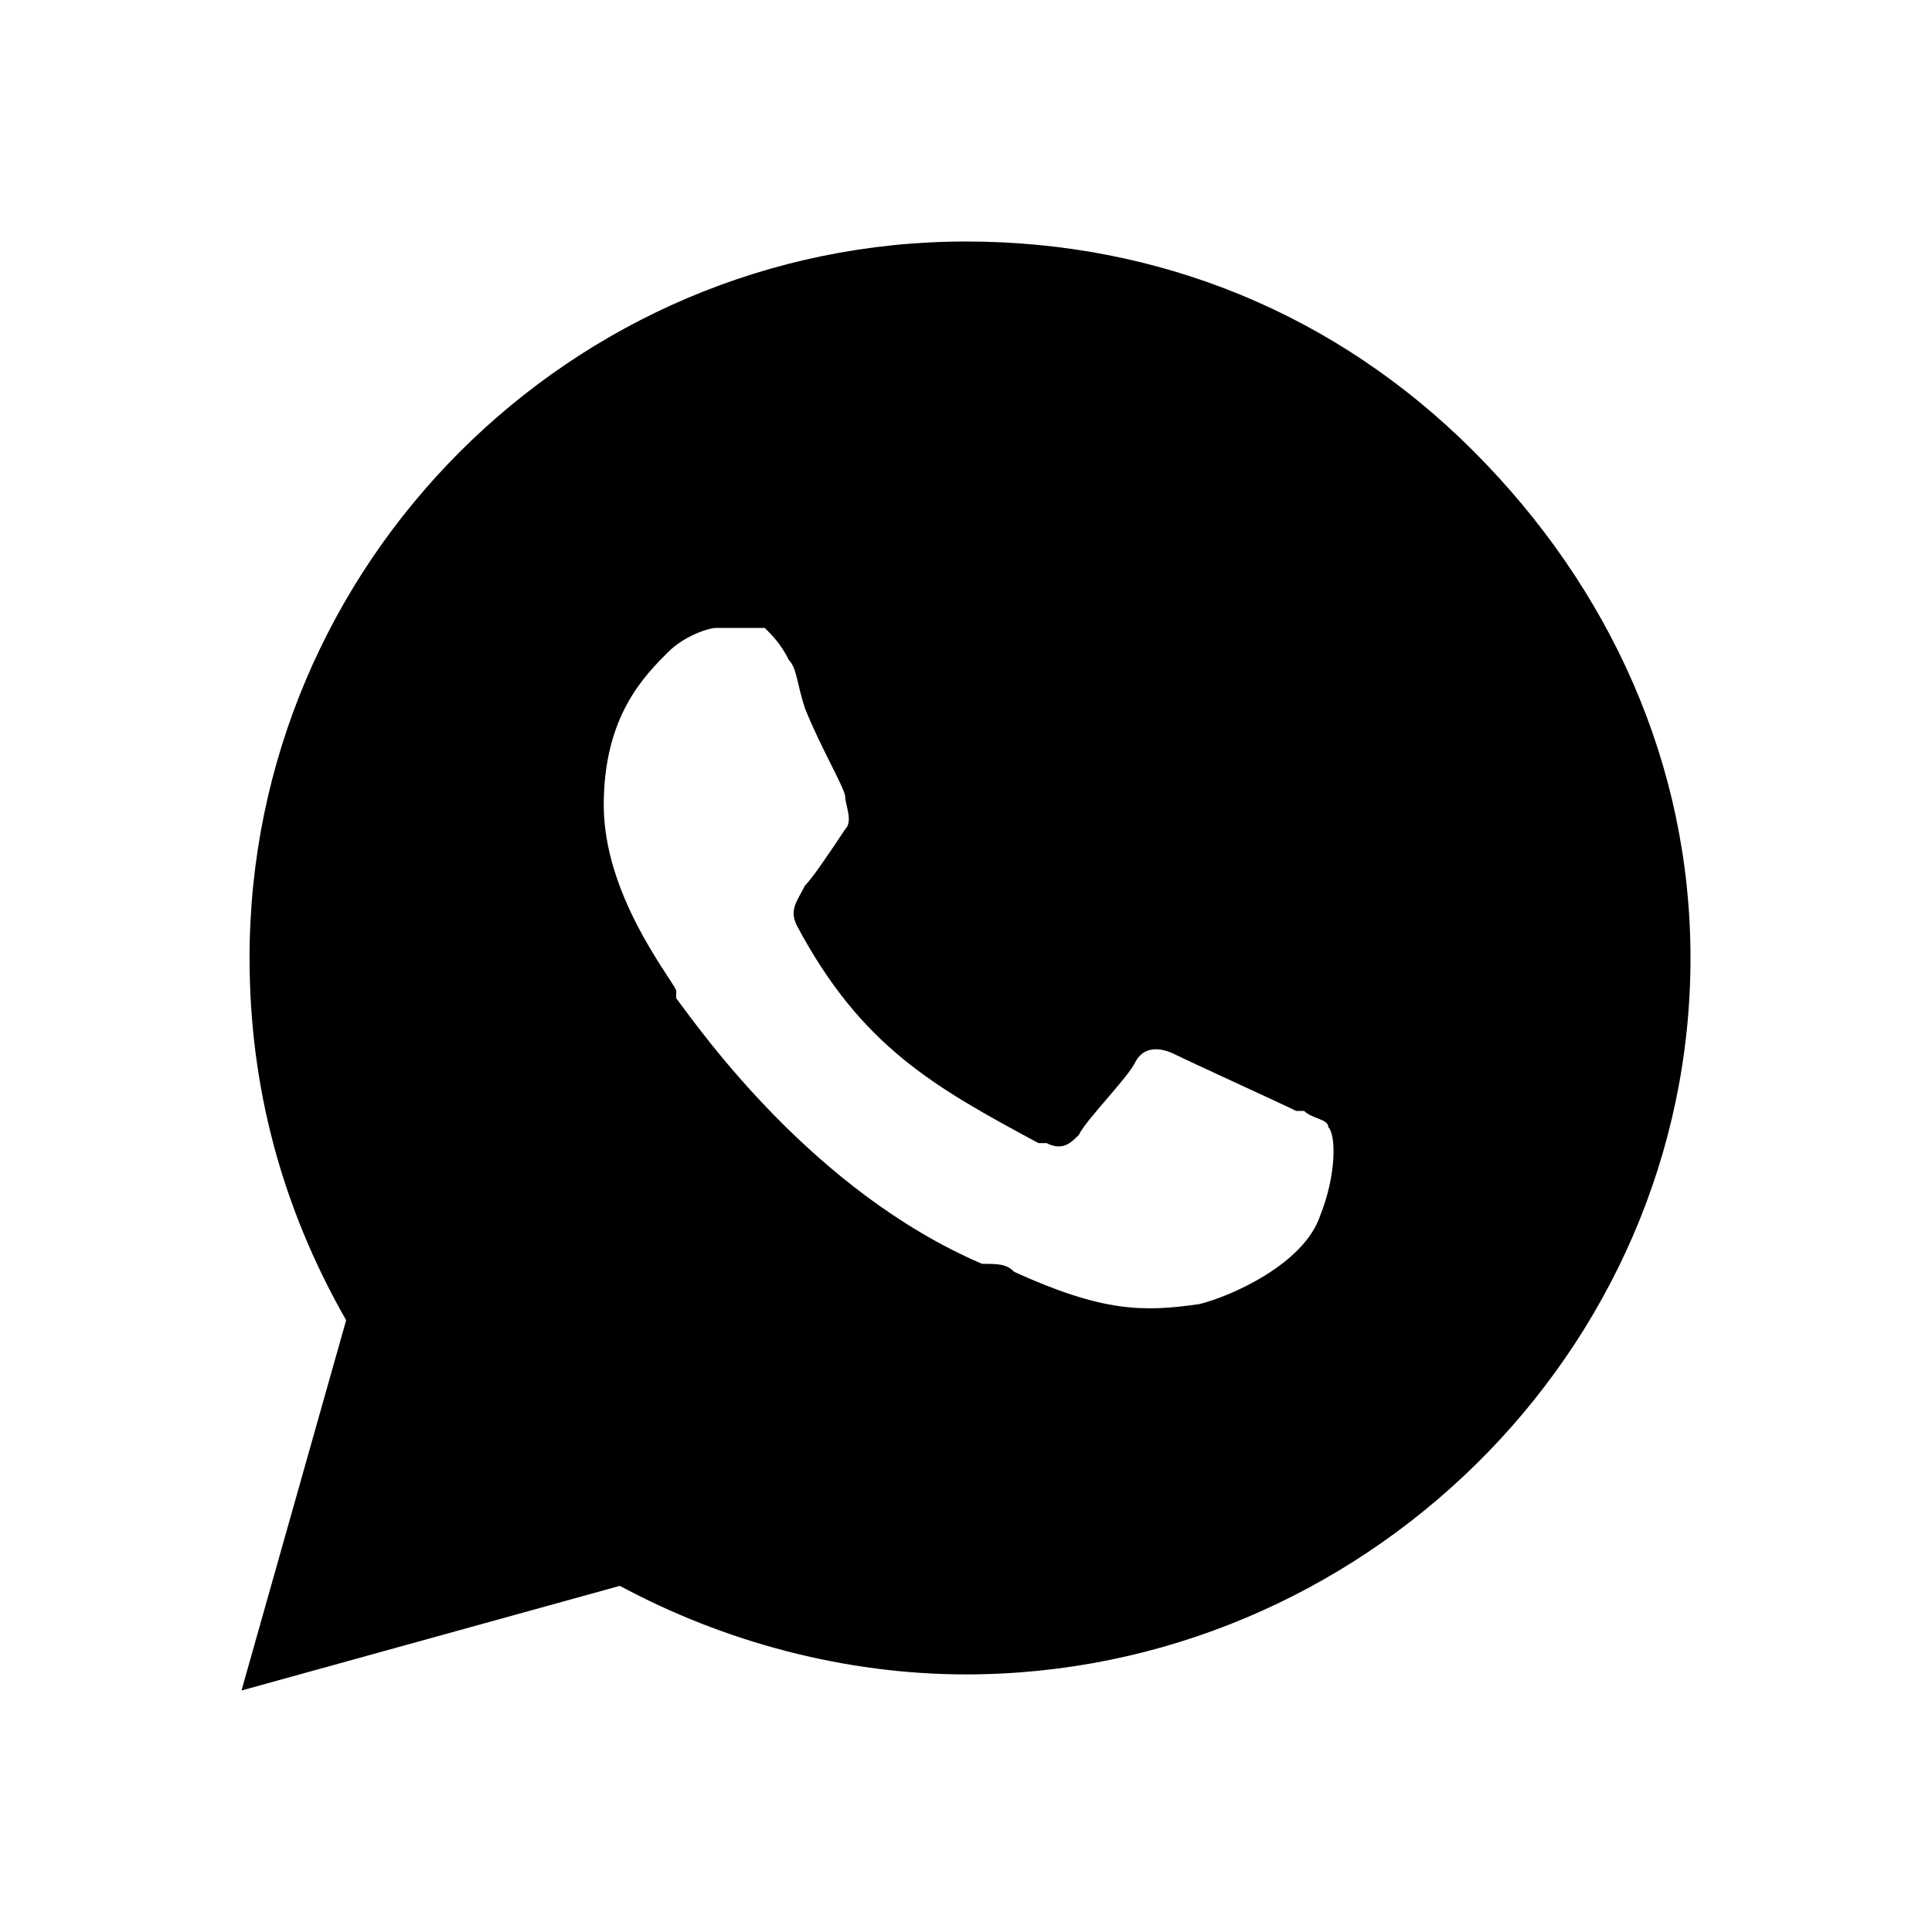
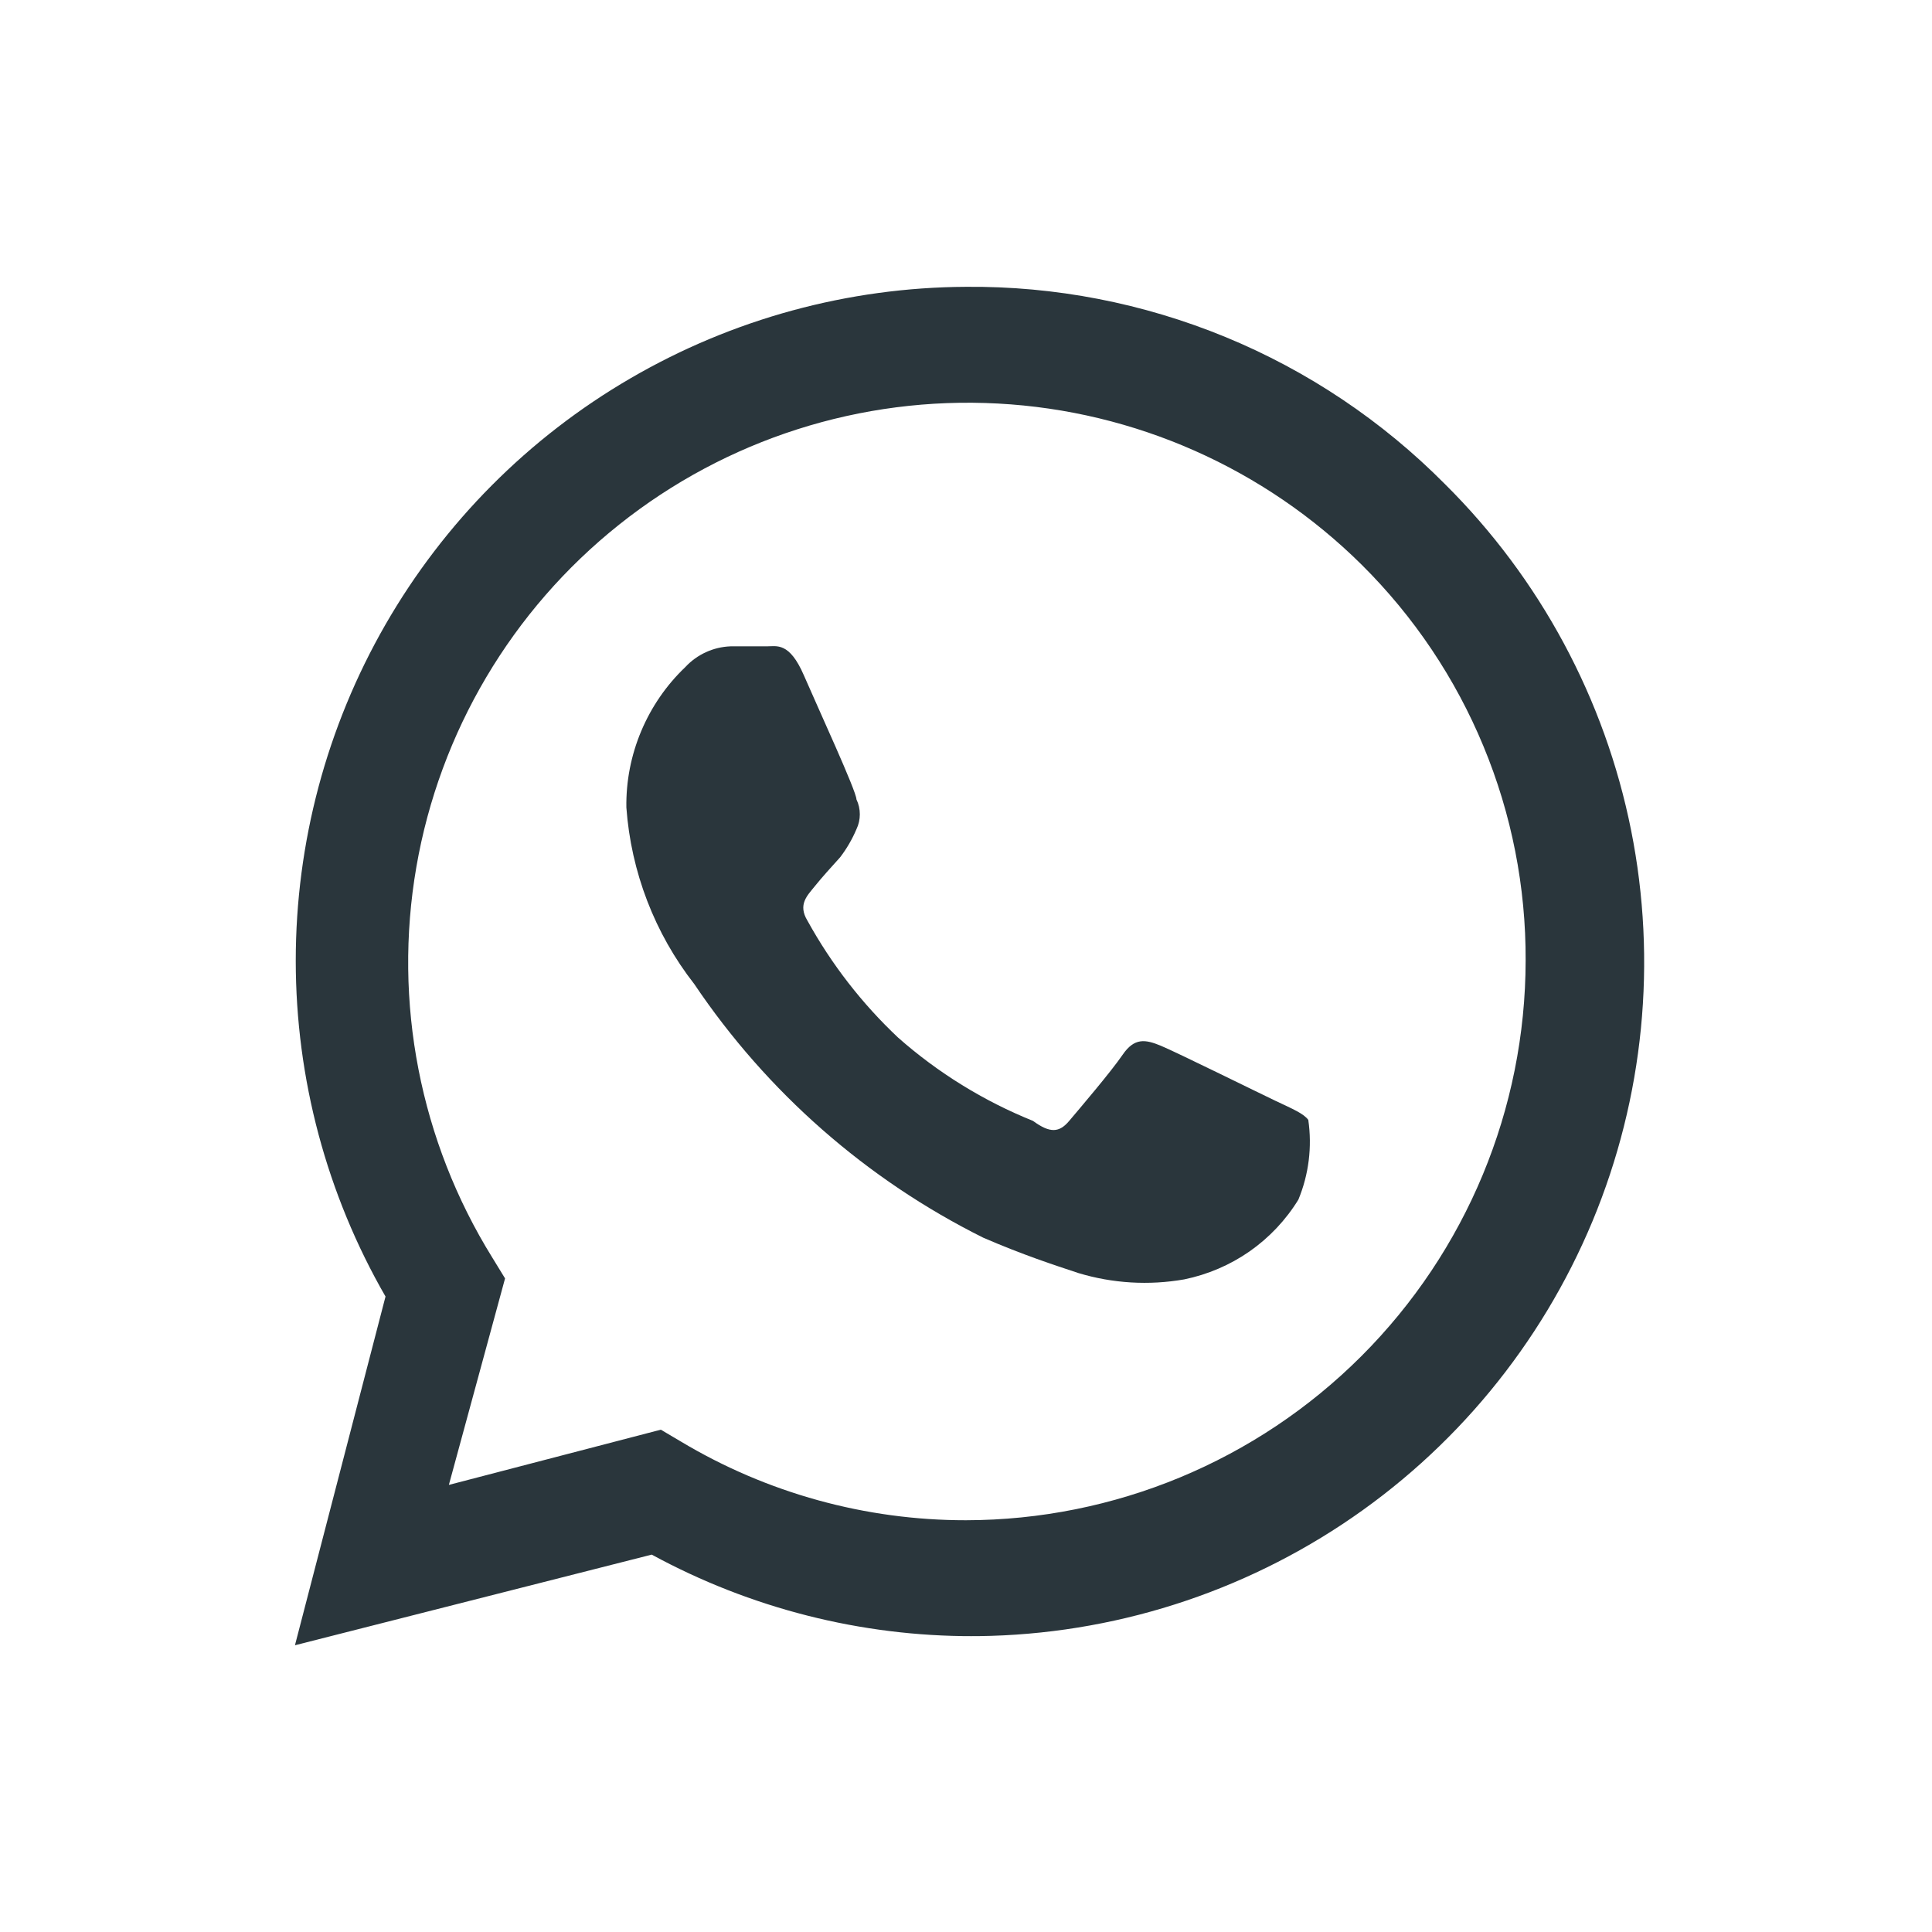
- <svg xmlns="http://www.w3.org/2000/svg" version="1.1" id="Layer_2" x="0px" y="0px" viewBox="0 0 24 24" style="enable-background:new 0 0 24 24;" xml:space="preserve">
-   <style type="text/css">
- 	.st0{fill-rule:evenodd;clip-rule:evenodd;}
- </style>
-   <path class="st0" d="M12,3c2.4,0,4.6,0.9,6.3,2.6C20,7.3,21,9.5,21,11.9c0,4.9-4.1,8.9-9,8.9h0c-1.5,0-3-0.4-4.3-1.1L3,21l1.3-4.6  c-0.8-1.4-1.2-2.9-1.2-4.5C3.1,7,7.1,3,12,3z M12.6,15.8c1.1,0.5,1.6,0.5,2.3,0.4c0.4-0.1,1.3-0.5,1.5-1.1c0.2-0.5,0.2-1,0.1-1.1  c0-0.1-0.2-0.1-0.3-0.2c0,0-0.1,0-0.1,0c-0.2-0.1-1.3-0.6-1.5-0.7c0,0,0,0,0,0c-0.2-0.1-0.4-0.1-0.5,0.1c-0.1,0.2-0.6,0.7-0.7,0.9  c-0.1,0.1-0.2,0.2-0.4,0.1c0,0,0,0-0.1,0c-1.3-0.7-2.2-1.2-3-2.7c-0.1-0.2,0-0.3,0.1-0.5c0.1-0.1,0.3-0.4,0.5-0.7  c0.1-0.1,0-0.3,0-0.4c0-0.1-0.3-0.6-0.5-1.1C9.9,8.5,9.9,8.3,9.8,8.2C9.7,8,9.6,7.9,9.5,7.8c-0.1,0-0.1,0-0.1,0c0,0,0,0-0.1,0  c-0.1,0-0.3,0-0.4,0S8.5,7.9,8.3,8.1c0,0,0,0,0,0C8,8.4,7.5,8.9,7.5,10c0,1.1,0.8,2.1,0.9,2.3c0,0,0,0,0,0c0,0,0,0,0,0.1  c0.3,0.4,1.7,2.4,3.8,3.3C12.4,15.7,12.5,15.7,12.6,15.8z" />
+ <svg xmlns="http://www.w3.org/2000/svg" width="24" height="24" viewBox="0 0 24 24" fill="none">
+   <path d="M15.847 13.676C15.634 13.575 14.61 13.069 14.419 12.99C14.227 12.911 14.092 12.889 13.946 13.102C13.8 13.316 13.406 13.777 13.282 13.924C13.159 14.07 13.046 14.081 12.832 13.924C12.219 13.677 11.652 13.327 11.156 12.889C10.708 12.467 10.328 11.977 10.031 11.438C9.907 11.235 10.031 11.123 10.121 11.01C10.211 10.898 10.324 10.774 10.436 10.65C10.518 10.543 10.586 10.426 10.639 10.301C10.667 10.243 10.681 10.18 10.681 10.116C10.681 10.051 10.667 9.988 10.639 9.93C10.639 9.829 10.166 8.805 9.986 8.389C9.806 7.973 9.649 8.029 9.525 8.029H9.075C8.861 8.037 8.658 8.13 8.512 8.288C8.277 8.512 8.091 8.783 7.965 9.083C7.839 9.383 7.776 9.706 7.781 10.031C7.839 10.83 8.132 11.594 8.625 12.225C9.529 13.568 10.765 14.653 12.214 15.375C12.709 15.589 13.091 15.713 13.395 15.814C13.822 15.943 14.272 15.97 14.711 15.893C15.003 15.833 15.279 15.715 15.523 15.545C15.767 15.374 15.973 15.156 16.129 14.902C16.258 14.59 16.301 14.248 16.252 13.912C16.196 13.834 16.061 13.777 15.847 13.676Z" fill="#2A363C" />
+   <path d="M17.951 6.015C17.173 5.23 16.246 4.608 15.224 4.187C14.201 3.766 13.105 3.553 12 3.563C10.536 3.57 9.099 3.962 7.833 4.699C6.567 5.435 5.517 6.491 4.787 7.761C4.058 9.03 3.674 10.469 3.674 11.934C3.674 13.398 4.058 14.837 4.789 16.106L3.664 20.438L8.096 19.312C9.322 19.979 10.695 20.328 12.09 20.325H12C13.663 20.336 15.291 19.851 16.677 18.933C18.063 18.015 19.144 16.704 19.783 15.169C20.421 13.634 20.588 11.943 20.262 10.313C19.936 8.683 19.131 7.186 17.951 6.015ZM12 18.885C10.752 18.886 9.527 18.548 8.456 17.906L8.209 17.76L5.576 18.446L6.274 15.881L6.116 15.623C5.218 14.176 4.882 12.449 5.172 10.771C5.462 9.093 6.358 7.579 7.69 6.518C9.022 5.456 10.697 4.921 12.398 5.013C14.098 5.104 15.706 5.817 16.916 7.016C17.565 7.66 18.079 8.426 18.428 9.27C18.778 10.114 18.956 11.019 18.952 11.932C18.95 13.775 18.216 15.542 16.913 16.845C15.61 18.149 13.843 18.882 12 18.885Z" fill="#2A363C" />
</svg>
